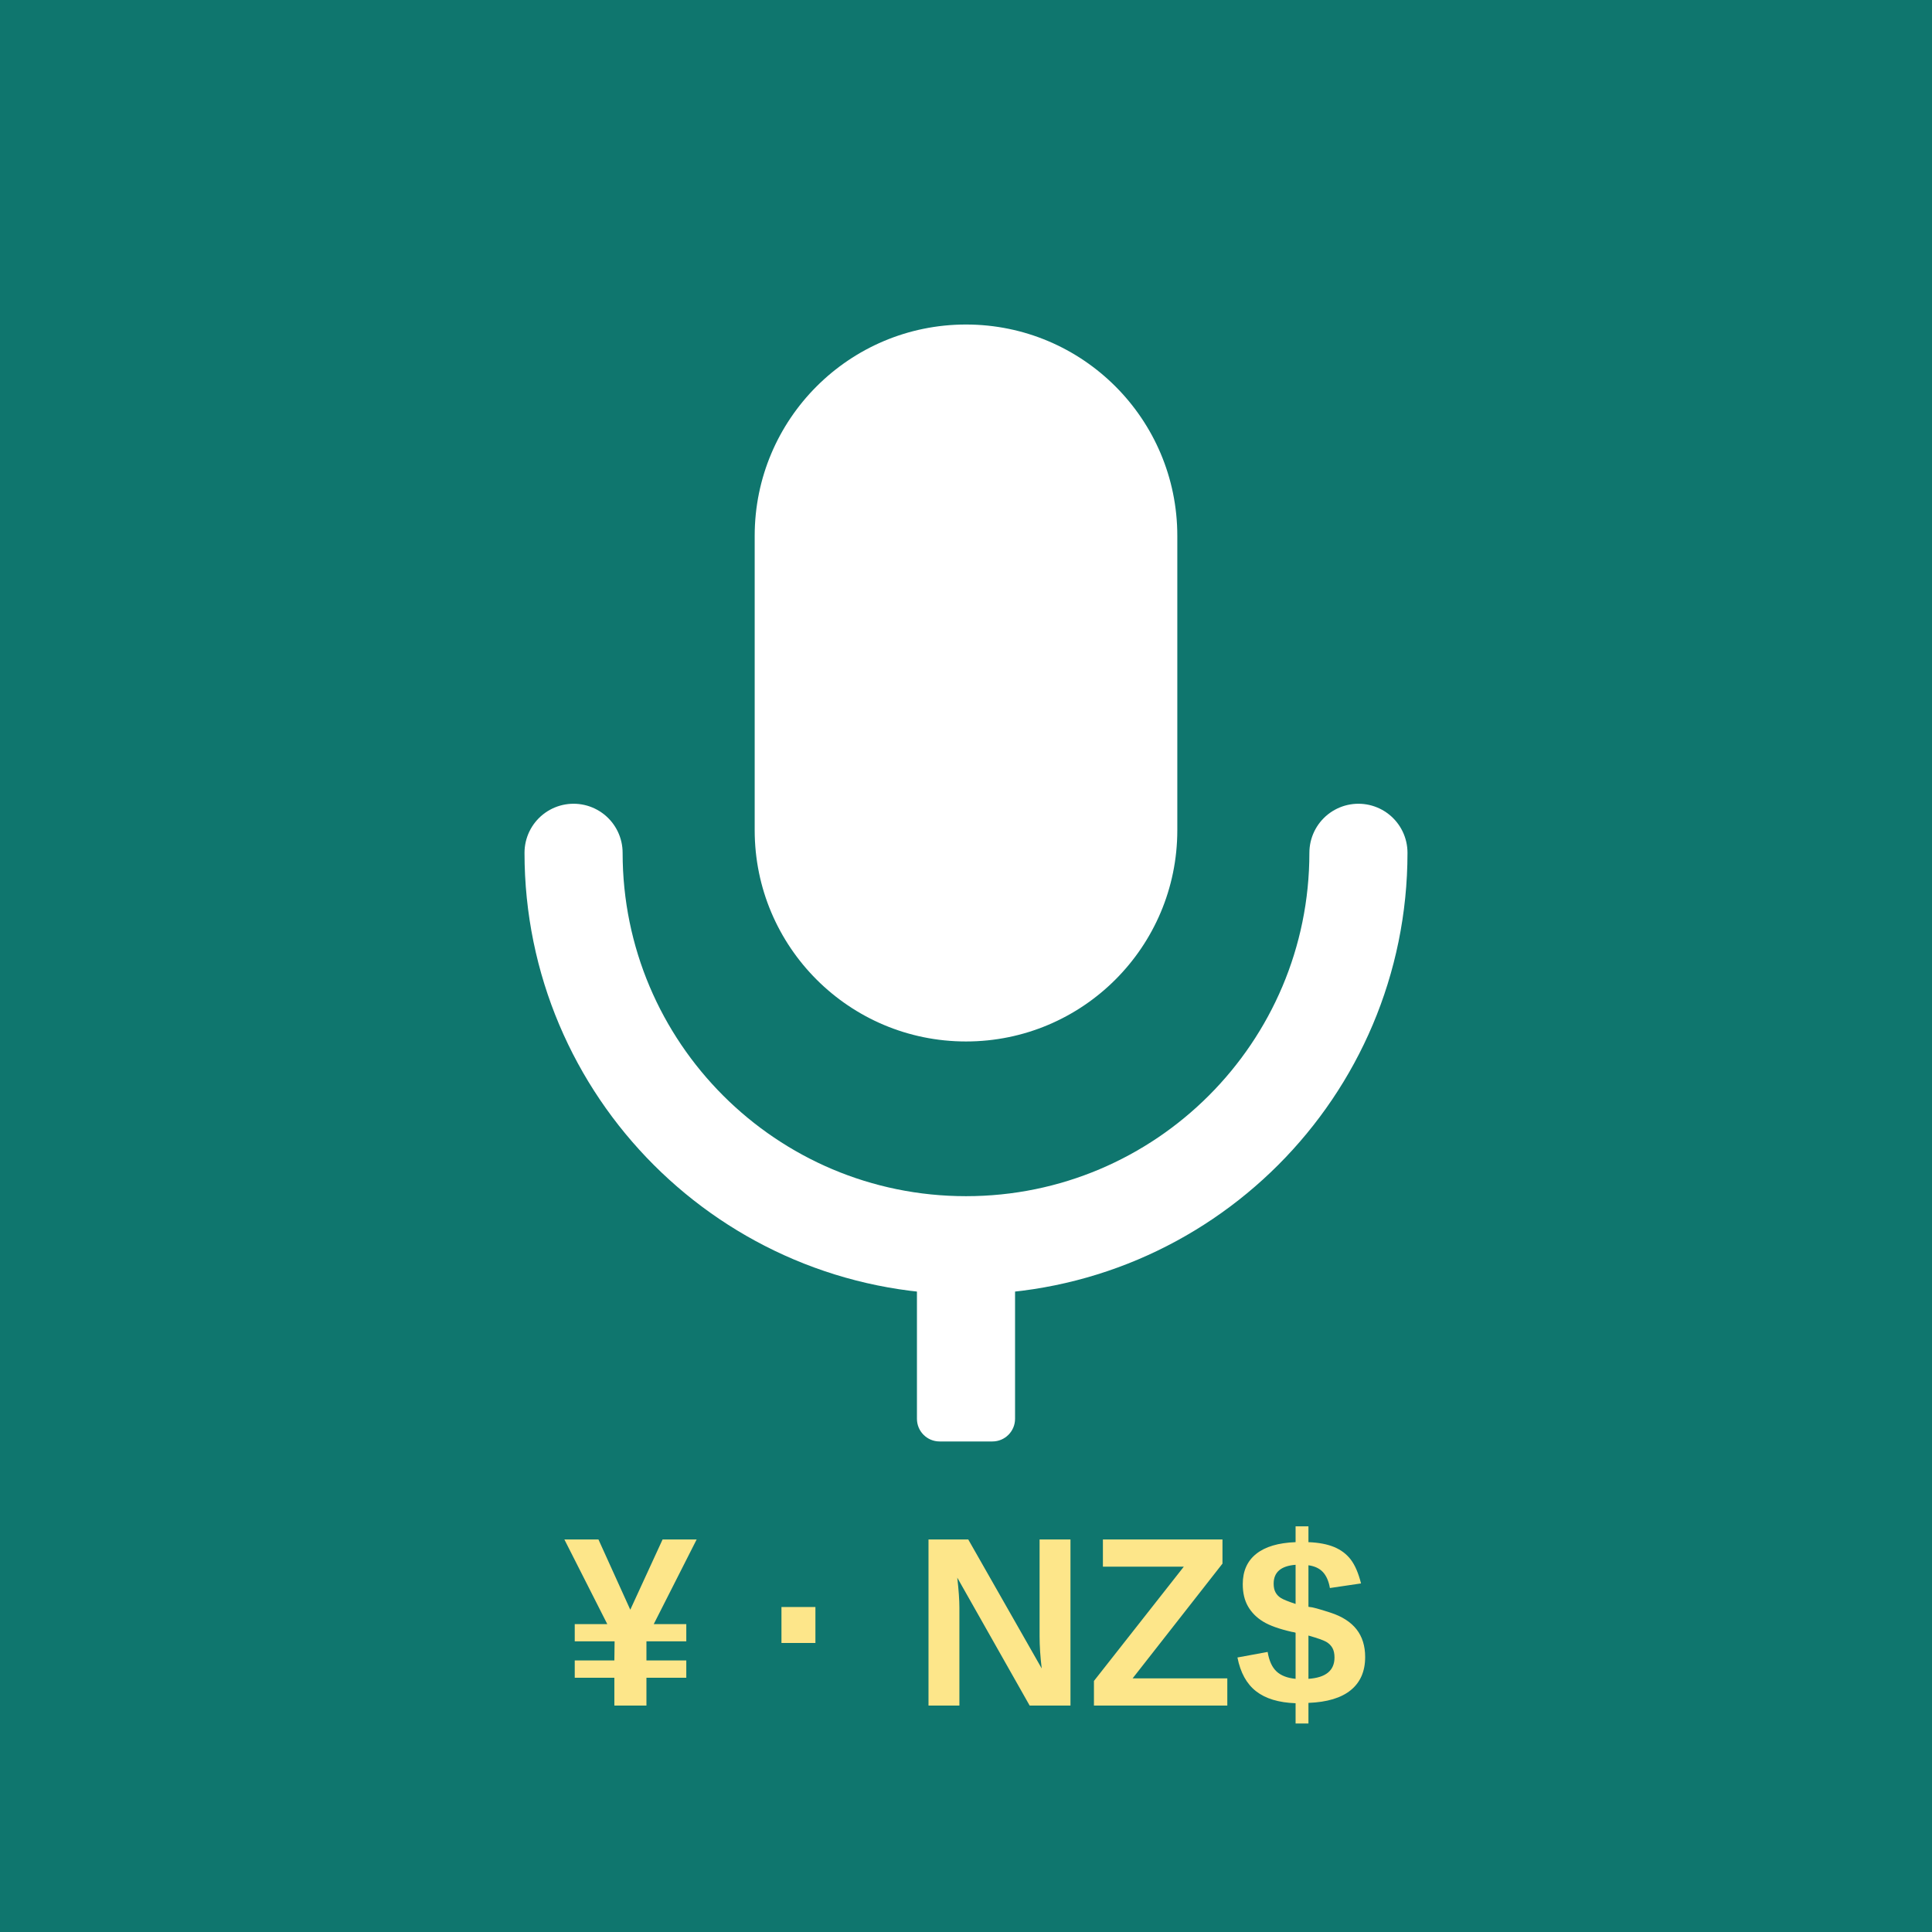
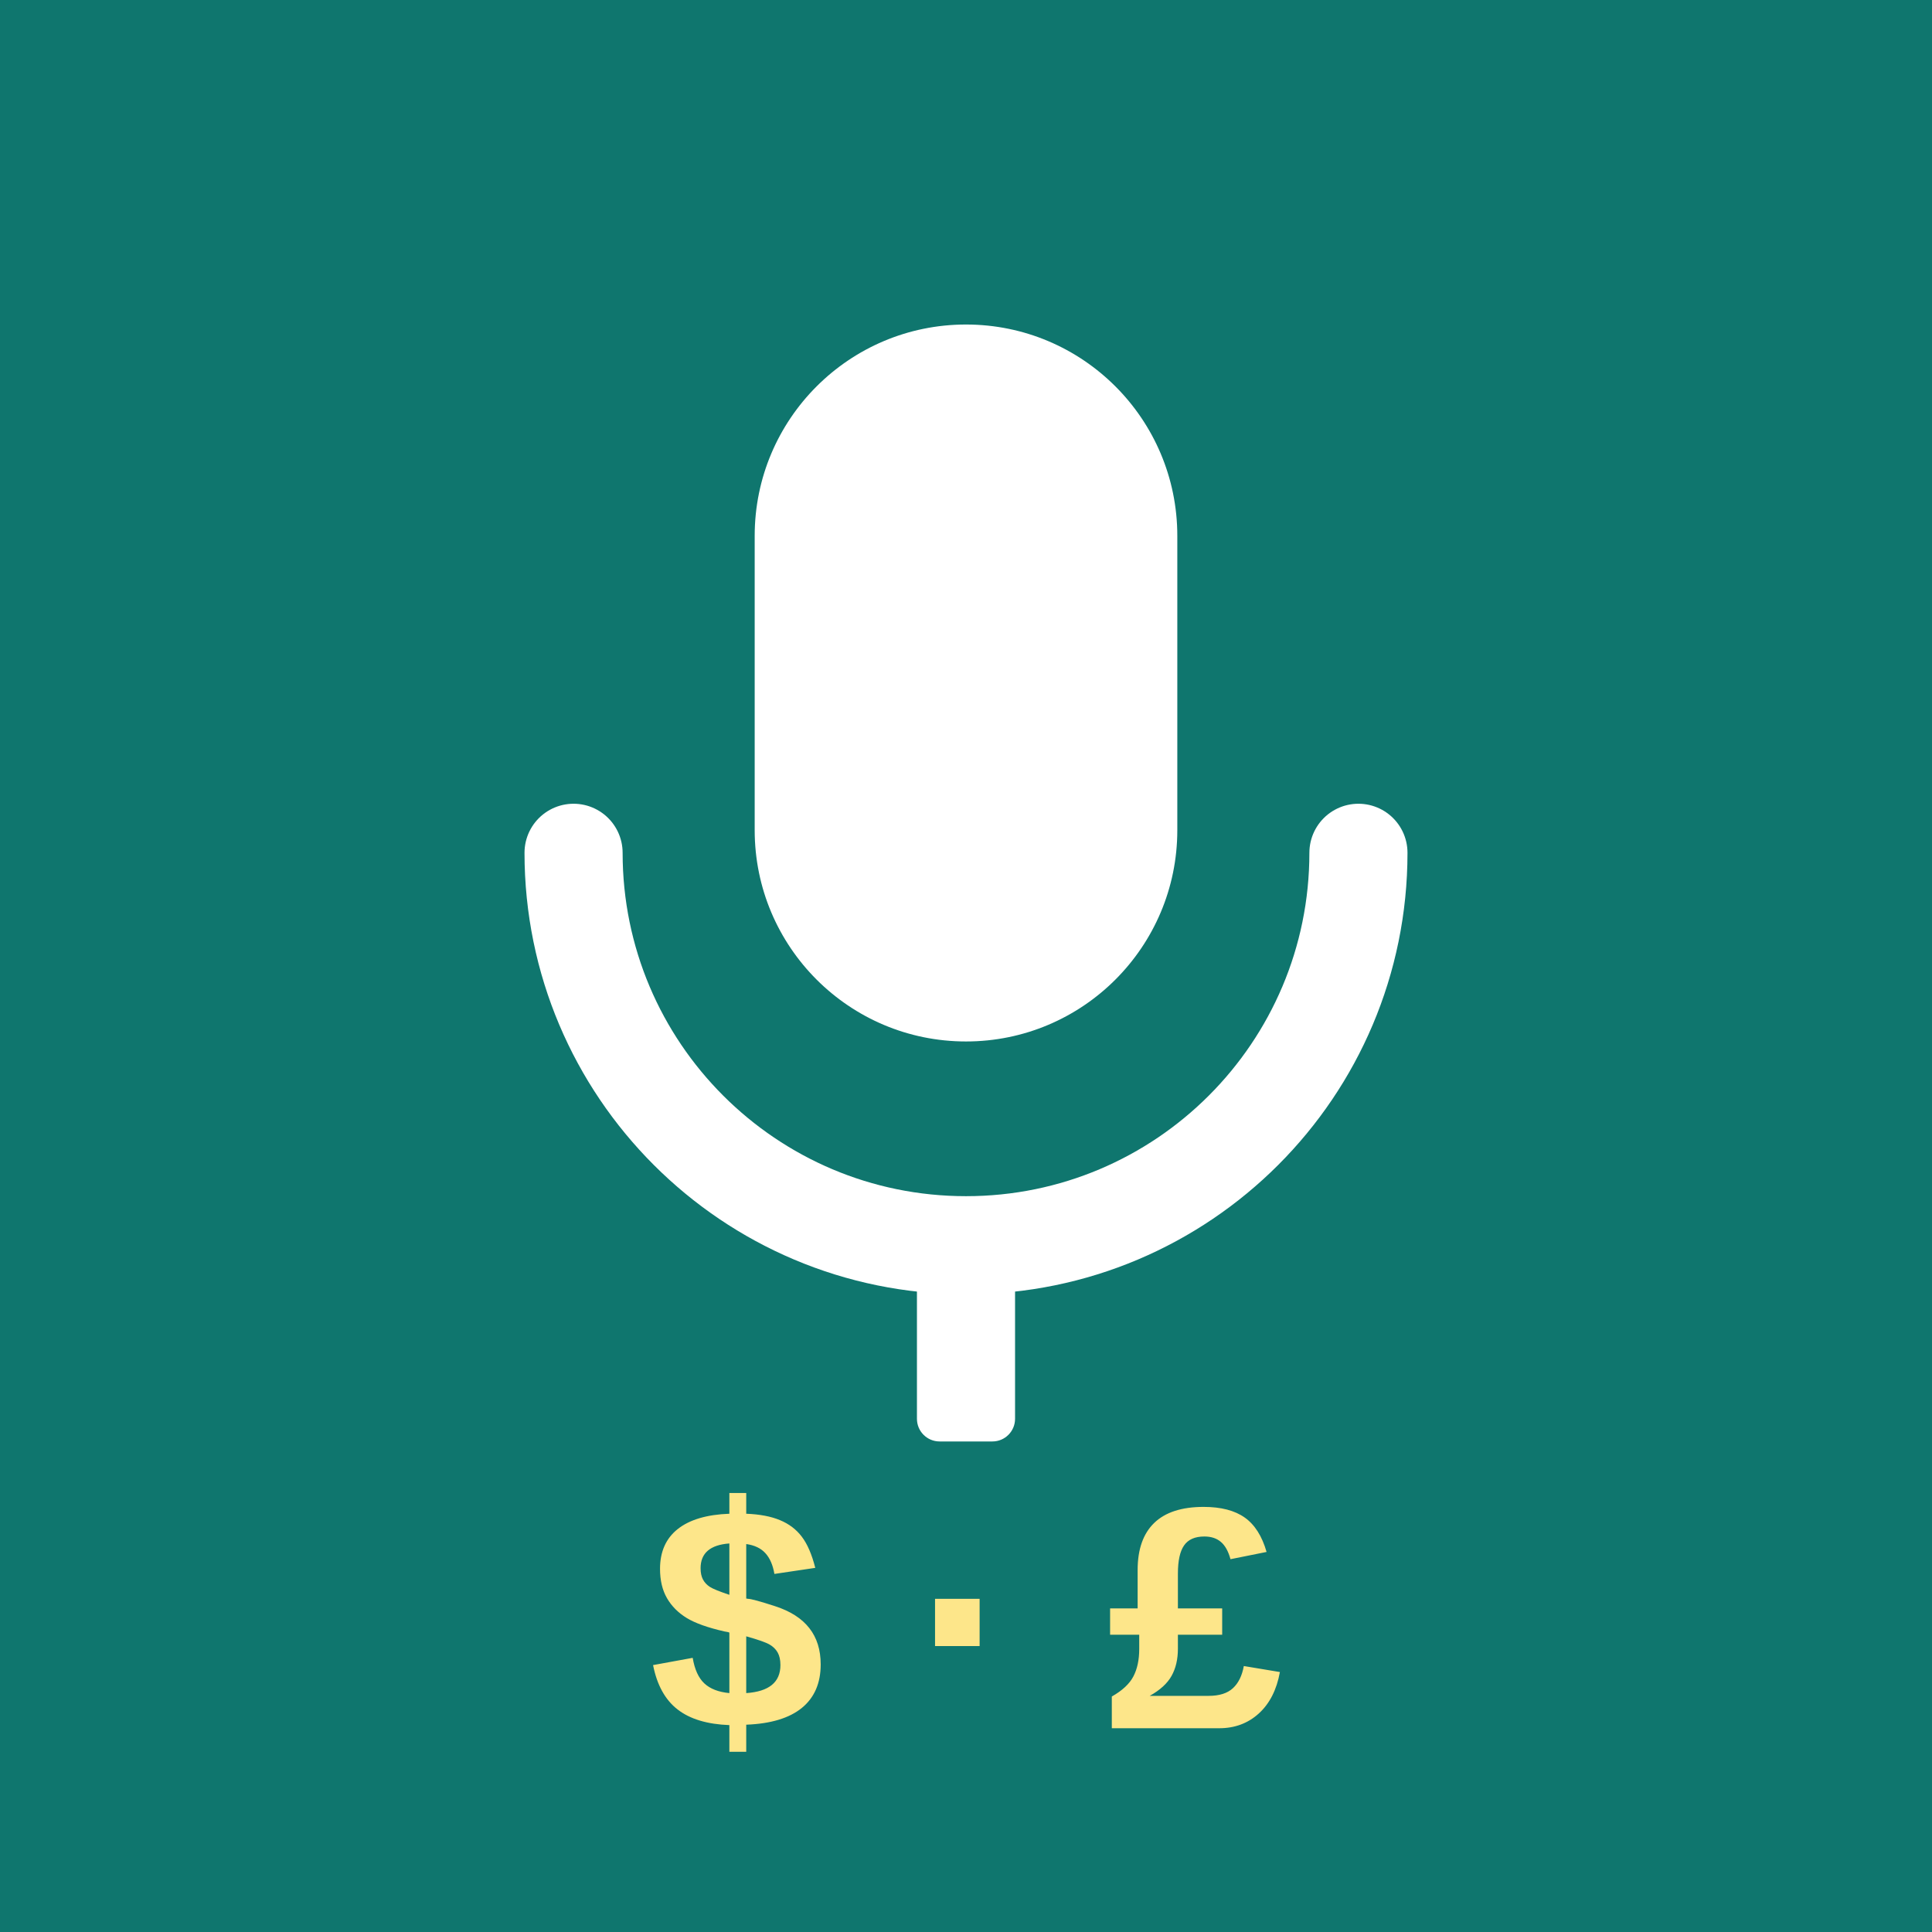
<svg xmlns="http://www.w3.org/2000/svg" viewBox="0 0 512 512">
  <rect width="512" height="512" fill="#0f766e" />
  <g transform="translate(256 236)" fill="#fff">
    <rect x="-56" y="-150" width="112" height="190" rx="56" />
    <path d="M-104 -10a104 104 0 0 0 208 0" fill="none" stroke="#fff" stroke-width="26" stroke-linecap="round" />
    <rect x="-13" y="92" width="26" height="54" rx="6" />
  </g>
-   <text x="256" y="452" font-family="Arial, sans-serif" font-size="64" font-weight="700" fill="#fde68a" text-anchor="middle">¥ · NZ$</text>
+   <text x="256" y="458" font-family="Arial, Helvetica, sans-serif" font-size="84" font-weight="700" fill="#fde68a" text-anchor="middle">$ · £</text>
</svg>
